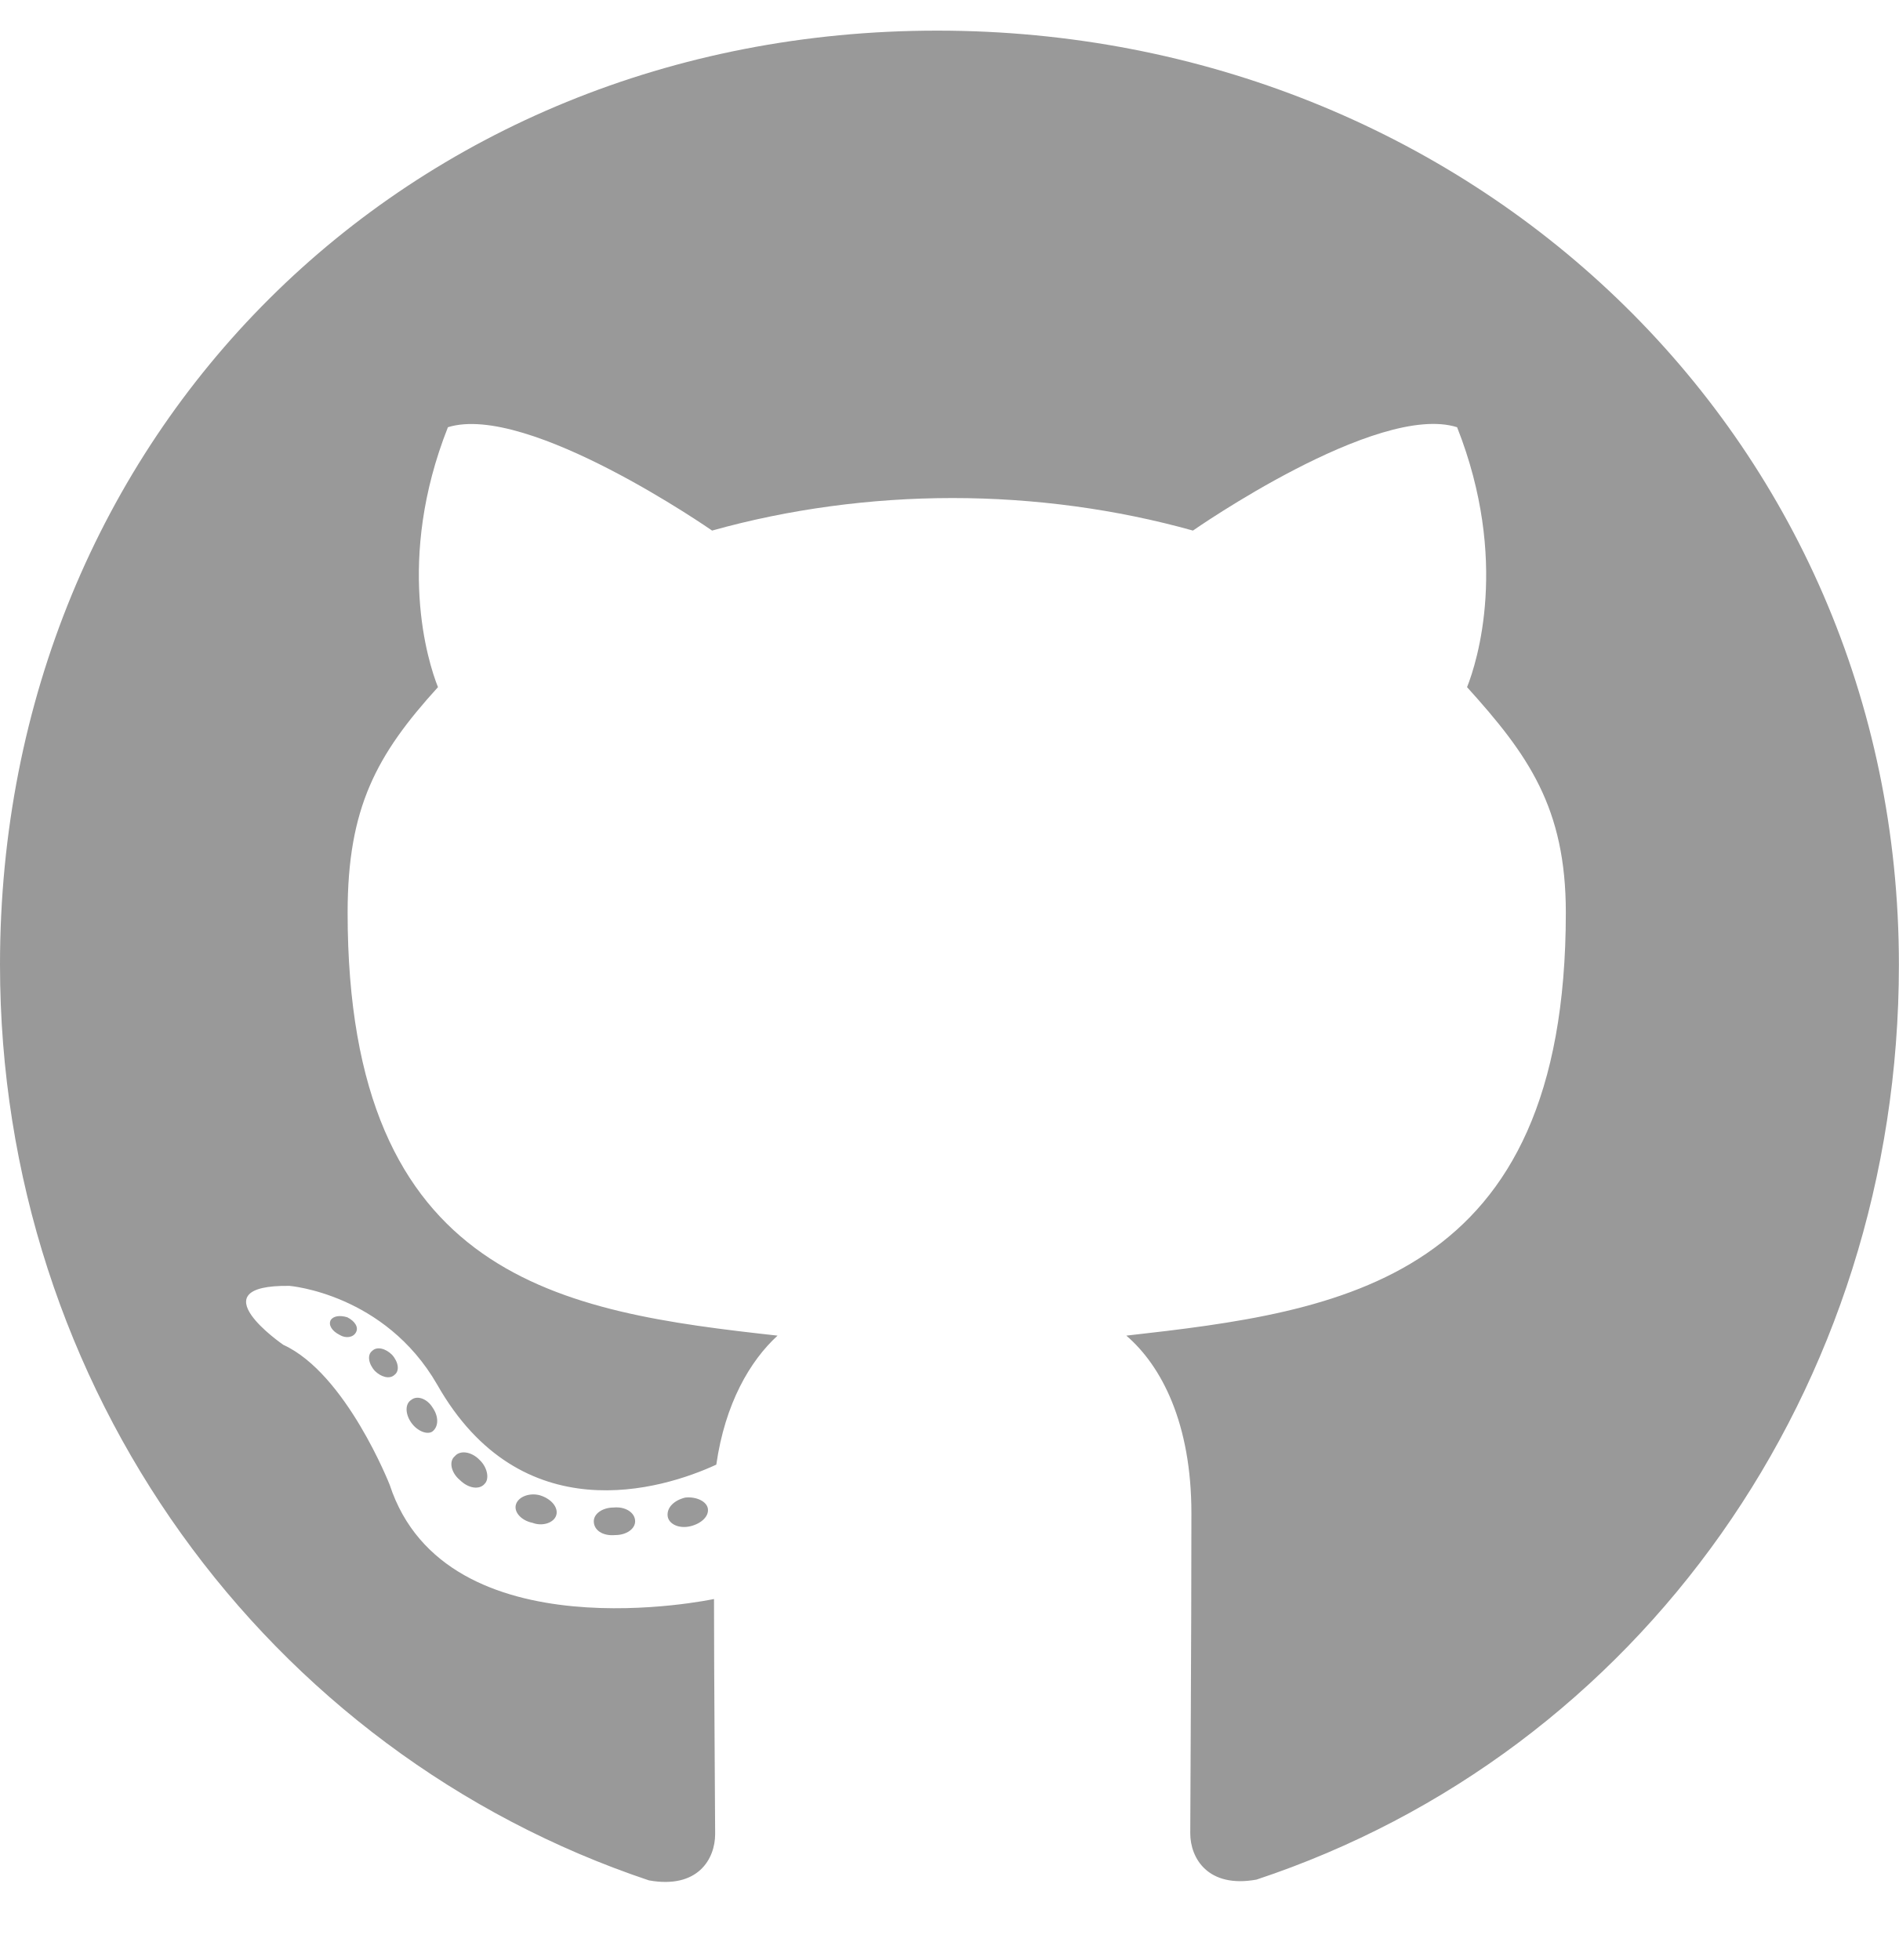
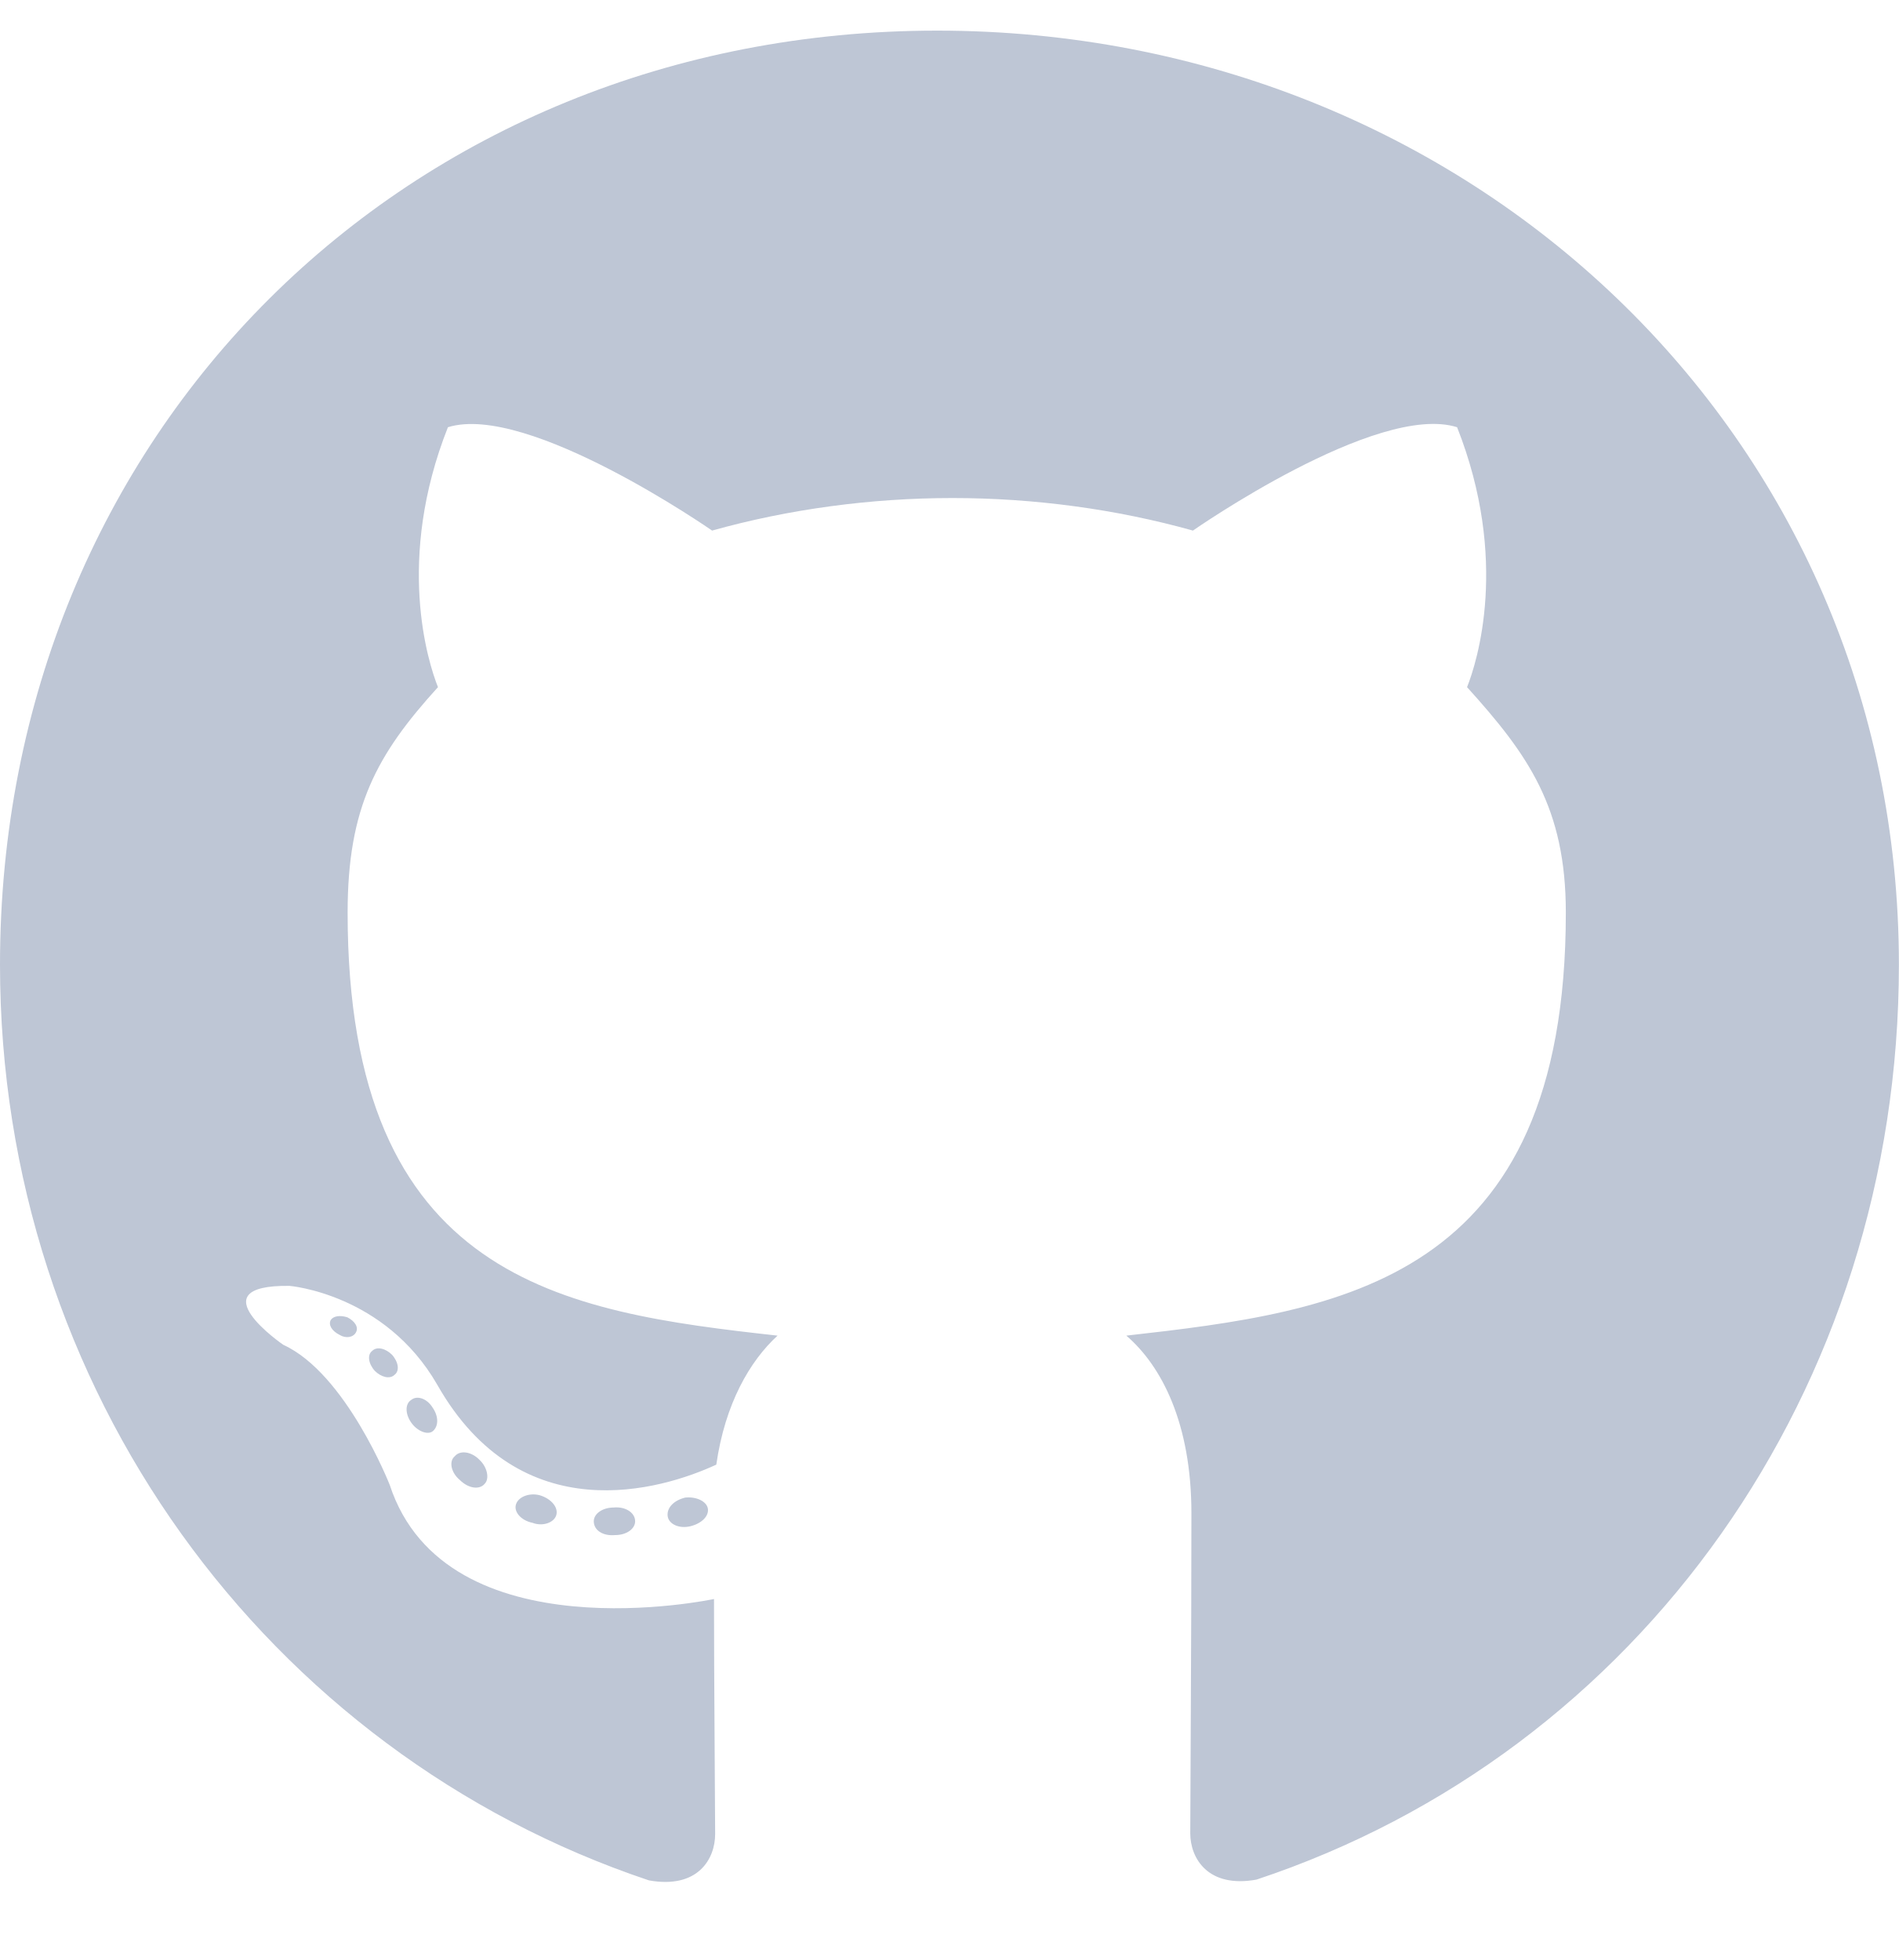
<svg xmlns="http://www.w3.org/2000/svg" aria-hidden="true" data-prefix="fab" data-icon="github" class="svg-inline--fa fa-github fa-w-16" role="img" viewBox="0 0 496 512">
-   <path fill="#999999" d="M165.9 397.4c0 2-2.3 3.6-5.2 3.6-3.3.3-5.6-1.3-5.6-3.6 0-2 2.3-3.6 5.2-3.6 3-.3 5.6 1.3 5.6 3.6zm-31.1-4.5c-.7 2 1.3 4.3 4.3 4.9 2.6 1 5.6 0 6.2-2s-1.3-4.3-4.3-5.2c-2.6-.7-5.5.3-6.2 2.3zm44.2-1.7c-2.9.7-4.9 2.6-4.6 4.9.3 2 2.9 3.3 5.9 2.6 2.9-.7 4.9-2.6 4.6-4.6-.3-1.9-3-3.2-5.9-2.9zM244.8 8C106.1 8 0 113.3 0 252c0 110.9 69.8 205.8 169.5 239.2 12.8 2.3 17.3-5.6 17.3-12.1 0-6.2-.3-40.4-.3-61.4 0 0-70 15-84.7-29.8 0 0-11.4-29.1-27.8-36.6 0 0-22.9-15.7 1.6-15.4 0 0 24.9 2 38.6 25.8 21.9 38.6 58.6 27.5 72.9 20.9 2.3-16 8.8-27.1 16-33.7-55.9-6.2-112.3-14.3-112.3-110.5 0-27.5 7.6-41.3 23.6-58.9-2.6-6.5-11.1-33.3 2.6-67.9 20.9-6.5 69 27 69 27 20-5.6 41.5-8.5 62.8-8.5s42.8 2.9 62.8 8.5c0 0 48.1-33.6 69-27 13.7 34.7 5.2 61.4 2.6 67.9 16 17.7 25.8 31.5 25.8 58.9 0 96.5-58.9 104.2-114.8 110.5 9.2 7.9 17 22.9 17 46.4 0 33.7-.3 75.4-.3 83.6 0 6.5 4.6 14.4 17.3 12.1C428.2 457.8 496 362.9 496 252 496 113.3 383.5 8 244.8 8zM97.2 352.9c-1.3 1-1 3.3.7 5.2 1.6 1.6 3.9 2.3 5.2 1 1.3-1 1-3.3-.7-5.2-1.6-1.6-3.9-2.3-5.2-1zm-10.8-8.1c-.7 1.3.3 2.9 2.3 3.9 1.6 1 3.6.7 4.3-.7.7-1.3-.3-2.9-2.3-3.9-2-.6-3.6-.3-4.3.7zm32.4 35.6c-1.6 1.3-1 4.3 1.3 6.2 2.3 2.3 5.2 2.6 6.5 1 1.3-1.3.7-4.3-1.3-6.2-2.2-2.3-5.2-2.6-6.5-1zm-11.4-14.7c-1.6 1-1.6 3.6 0 5.9 1.6 2.3 4.3 3.3 5.6 2.3 1.6-1.3 1.6-3.9 0-6.2-1.4-2.3-4-3.3-5.6-2z" />
+   <path fill="#bec6d5" d="M165.9 397.4c0 2-2.3 3.6-5.2 3.6-3.3.3-5.6-1.3-5.6-3.6 0-2 2.3-3.6 5.2-3.6 3-.3 5.6 1.3 5.6 3.6zm-31.1-4.5c-.7 2 1.3 4.3 4.3 4.9 2.6 1 5.6 0 6.2-2s-1.3-4.3-4.3-5.2c-2.6-.7-5.5.3-6.2 2.3zm44.2-1.7c-2.9.7-4.9 2.6-4.6 4.9.3 2 2.9 3.3 5.9 2.6 2.9-.7 4.9-2.6 4.6-4.6-.3-1.9-3-3.2-5.9-2.9zM244.8 8C106.1 8 0 113.3 0 252c0 110.9 69.8 205.8 169.5 239.2 12.8 2.3 17.3-5.6 17.3-12.1 0-6.2-.3-40.4-.3-61.4 0 0-70 15-84.7-29.8 0 0-11.4-29.1-27.8-36.6 0 0-22.9-15.7 1.6-15.4 0 0 24.9 2 38.6 25.8 21.9 38.6 58.6 27.5 72.9 20.9 2.3-16 8.8-27.1 16-33.7-55.9-6.2-112.3-14.3-112.3-110.5 0-27.5 7.6-41.3 23.6-58.9-2.6-6.5-11.1-33.3 2.6-67.9 20.9-6.5 69 27 69 27 20-5.6 41.5-8.5 62.8-8.5s42.8 2.9 62.8 8.5c0 0 48.1-33.6 69-27 13.7 34.7 5.2 61.4 2.6 67.9 16 17.7 25.8 31.5 25.8 58.9 0 96.5-58.9 104.2-114.8 110.5 9.2 7.9 17 22.9 17 46.4 0 33.7-.3 75.4-.3 83.6 0 6.5 4.6 14.4 17.3 12.1C428.2 457.8 496 362.9 496 252 496 113.3 383.5 8 244.8 8zM97.2 352.9c-1.3 1-1 3.3.7 5.2 1.6 1.6 3.9 2.3 5.2 1 1.3-1 1-3.3-.7-5.2-1.6-1.6-3.9-2.3-5.2-1zm-10.8-8.1c-.7 1.3.3 2.9 2.3 3.9 1.6 1 3.6.7 4.3-.7.7-1.3-.3-2.9-2.3-3.9-2-.6-3.6-.3-4.3.7zm32.4 35.6c-1.6 1.3-1 4.3 1.3 6.2 2.3 2.3 5.2 2.6 6.5 1 1.3-1.3.7-4.3-1.3-6.2-2.2-2.3-5.2-2.6-6.5-1zm-11.4-14.7c-1.6 1-1.6 3.6 0 5.9 1.6 2.3 4.3 3.3 5.6 2.3 1.6-1.3 1.6-3.9 0-6.2-1.4-2.3-4-3.3-5.6-2z" />
</svg>
